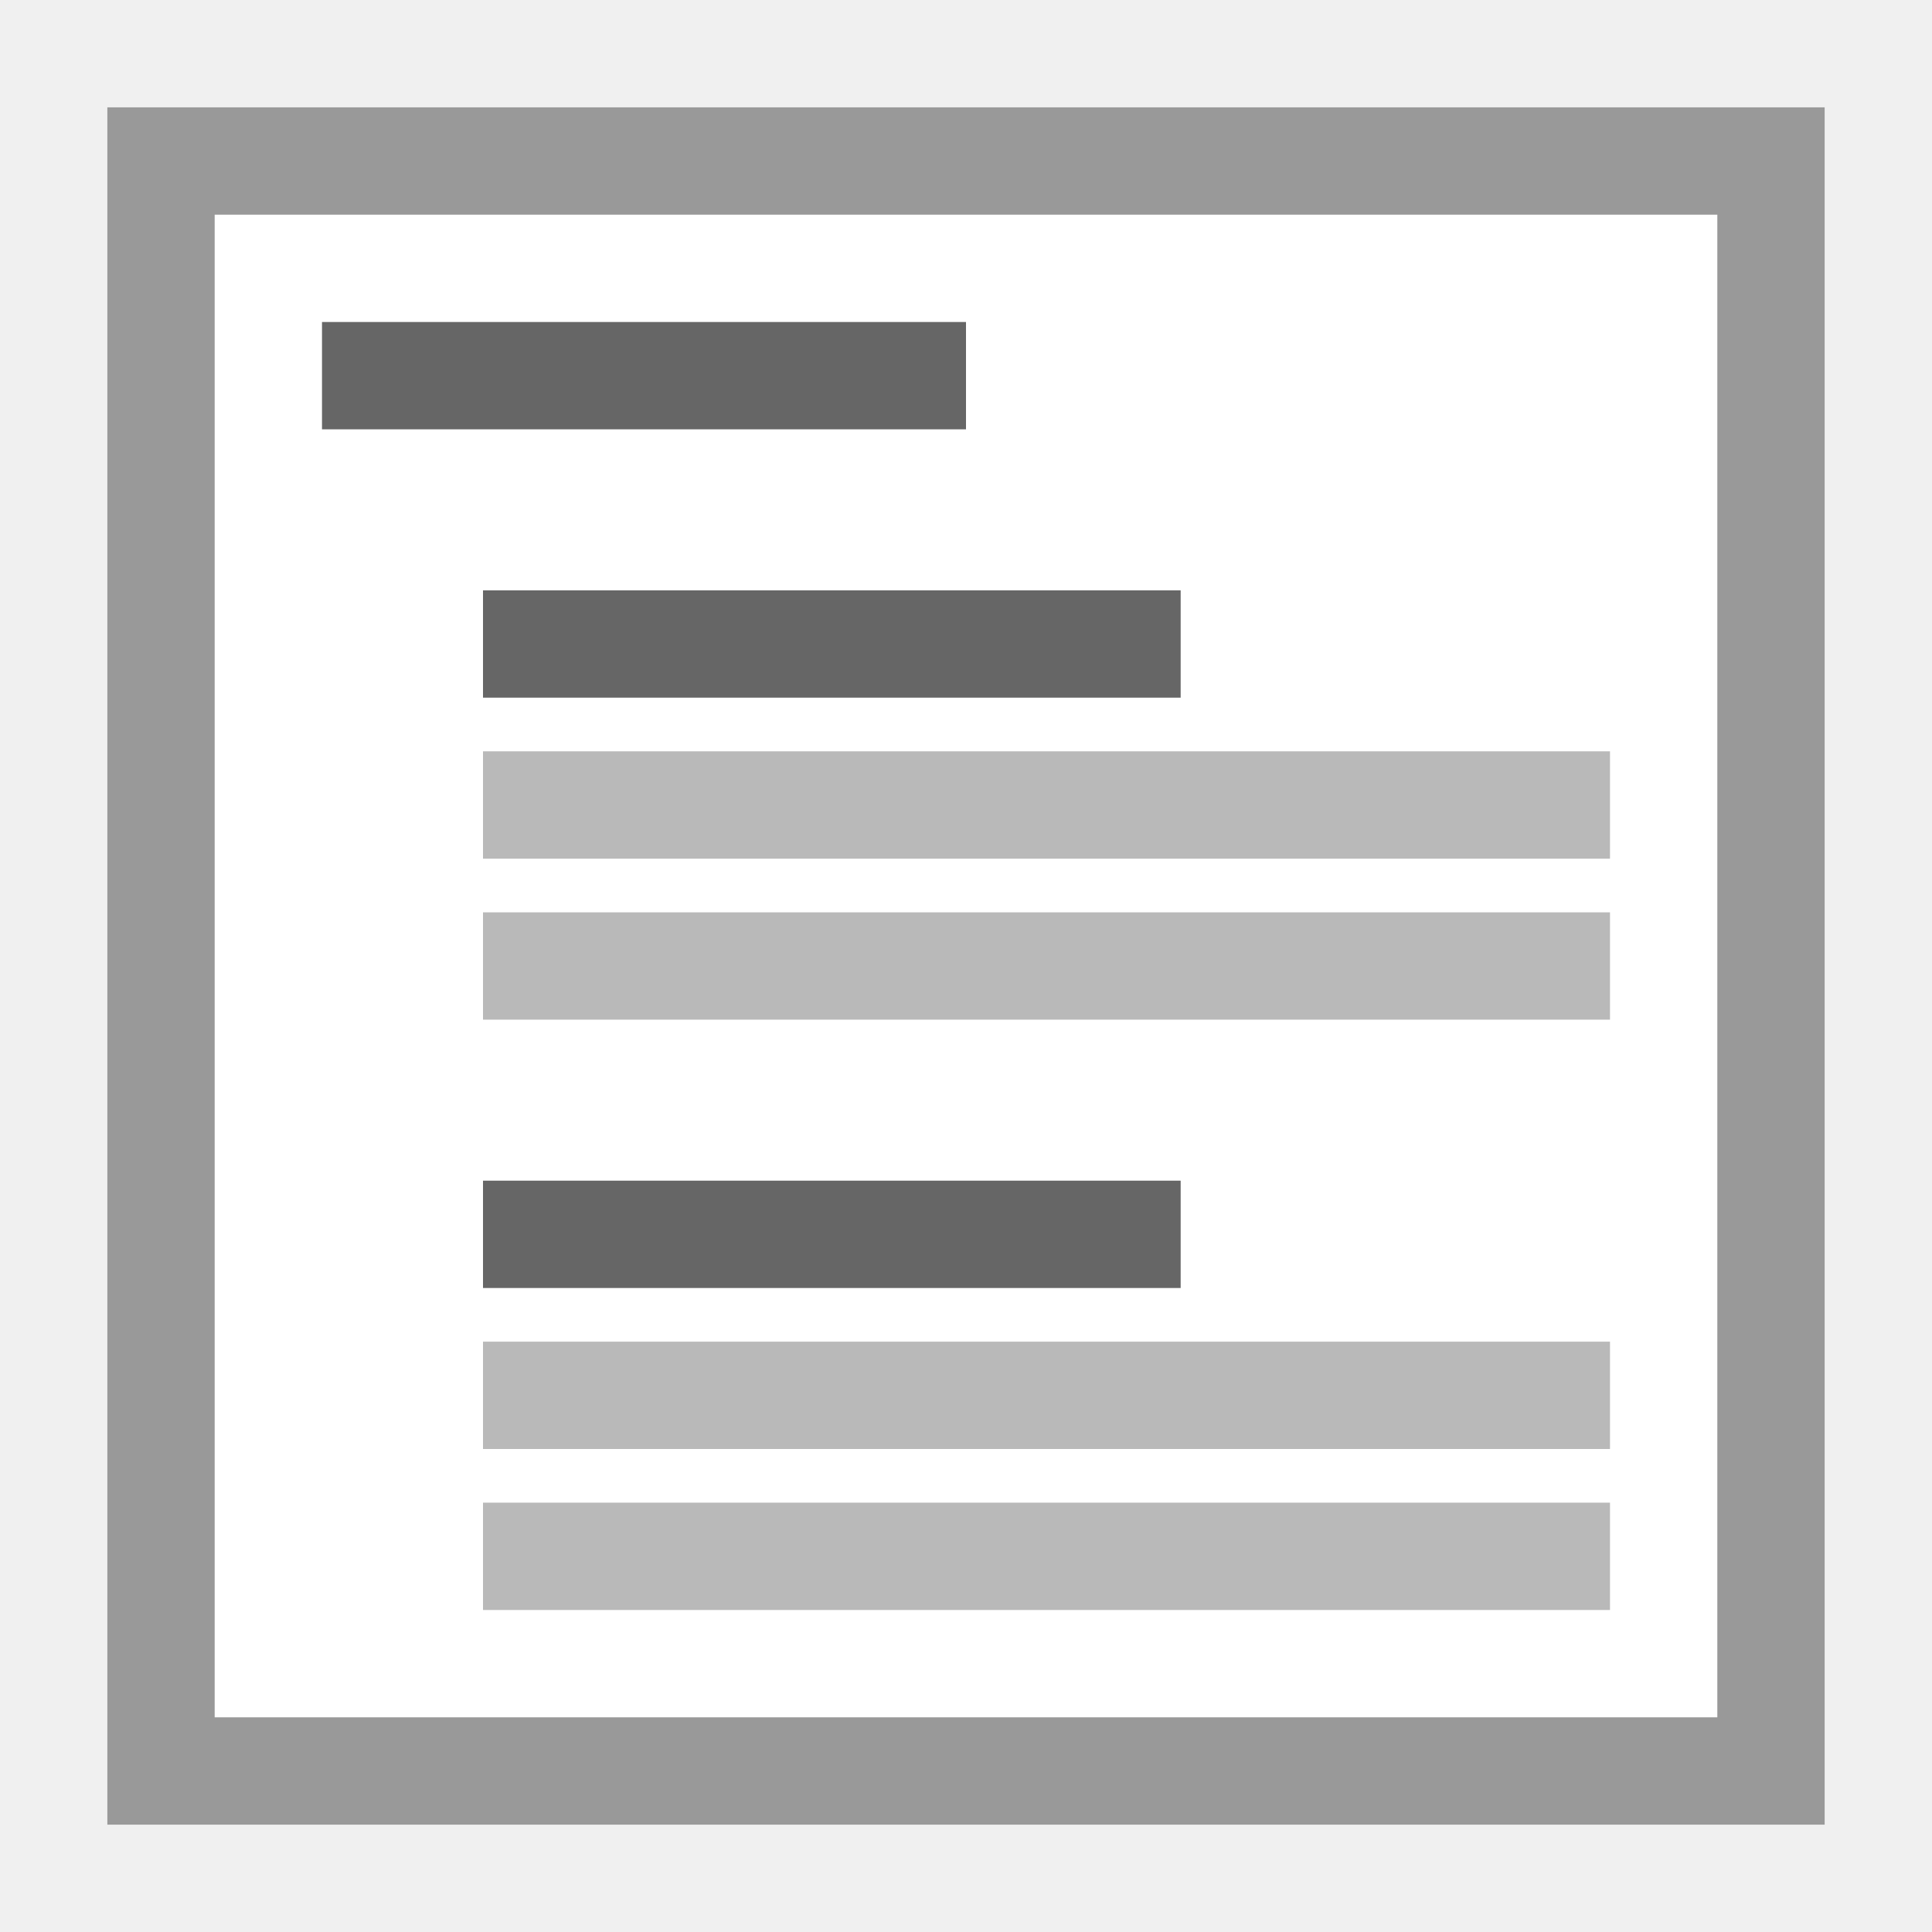
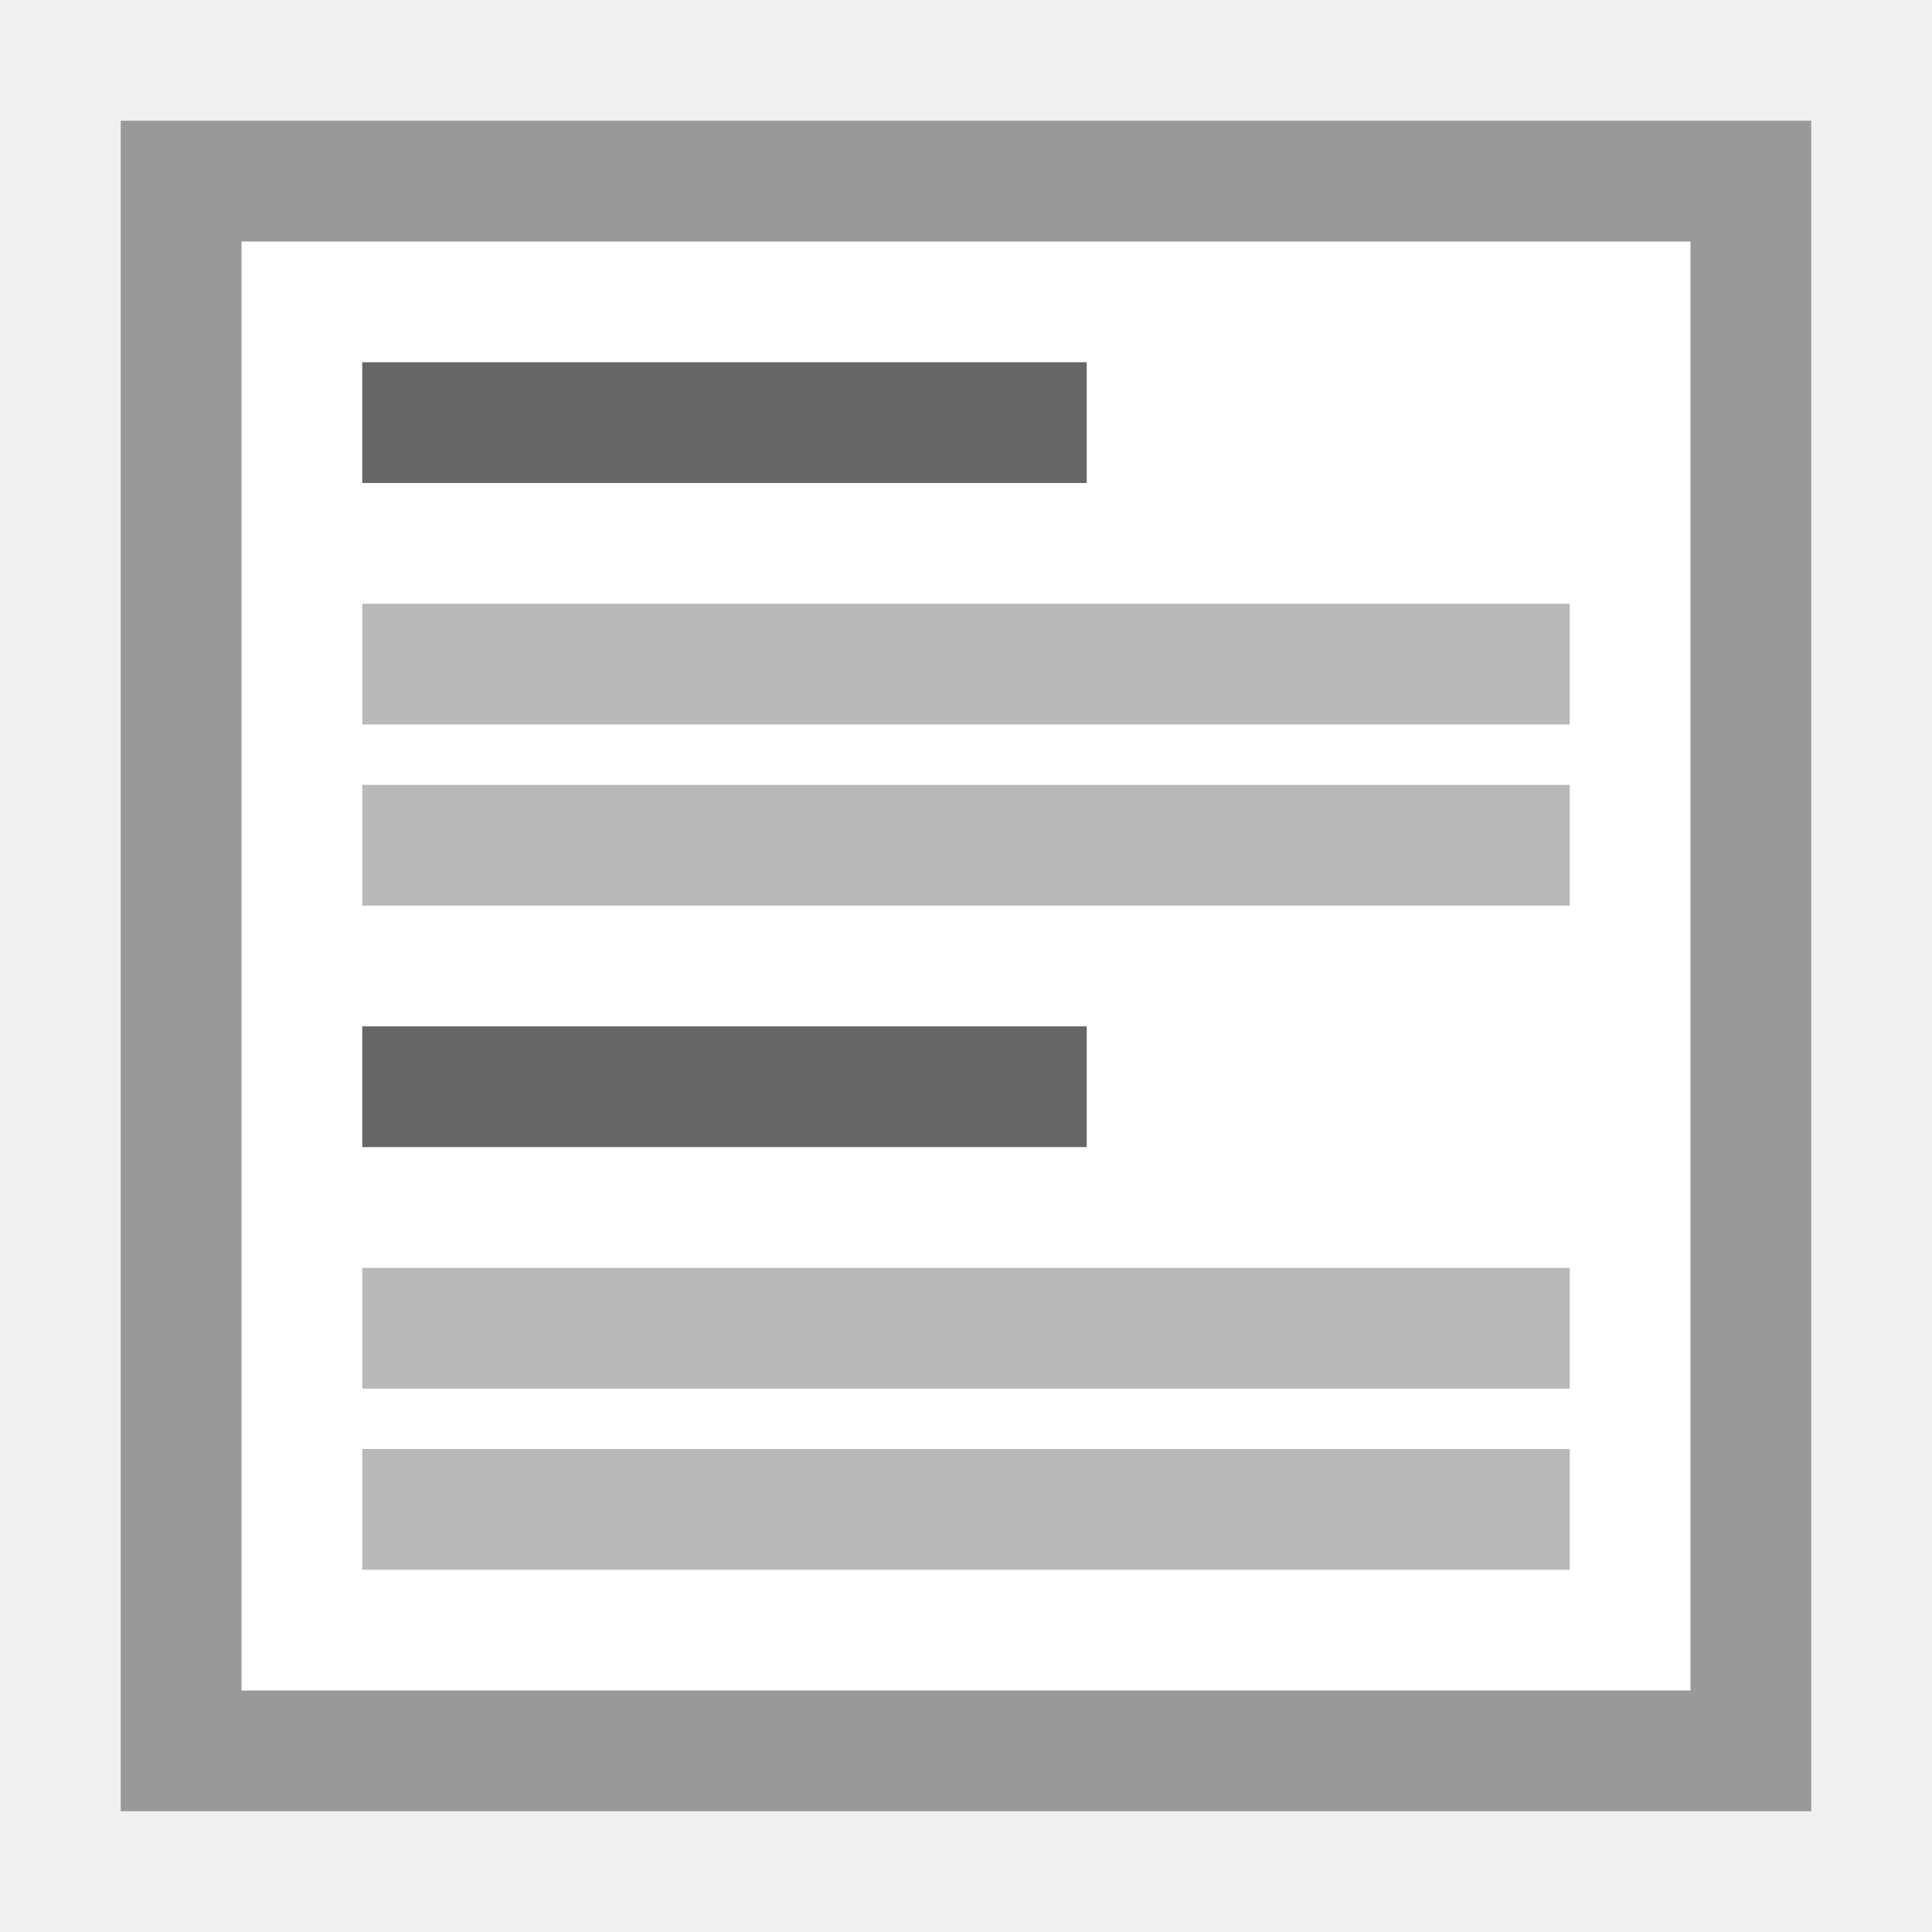
- <svg xmlns="http://www.w3.org/2000/svg" width="36" height="36" viewBox="0 0 36 36">
-   <g fill="none" fill-rule="nonzero">
-     <path fill="#FFF" d="M2 2h32v32H2z" />
-     <path fill="#999" d="M2 2v32h32V2H2zm2 2h28v28H4V4z" />
-     <path fill="#B9B9B9" d="M30 28v2H9v-2h21zm0-3v2H9v-2h21zm0-8v2H9v-2h21zm0-3v2H9v-2h21z" />
-     <path fill="#666" d="M22 22v2H9v-2h13zm0-11v2H9v-2h13zm-4-5v2H6V6h12z" />
-   </g>
+ <svg xmlns="http://www.w3.org/2000/svg" width="32" height="32" viewBox="0 0 32 32">
+   <path fill="#999" d="M2 2v28h28V2z" />
+   <path fill="#FFF" d="M4 4h24v24H4z" />
+   <path fill="#B9B9B9" d="M26 24v2H6v-2h20zm0-3v2H6v-2h20zm0-8v2H6v-2h20zm0-3v2H6v-2h20z" />
+   <path fill="#666" d="M18 17v2H6v-2h12zm0-11v2H6V6h12z" />
</svg>
